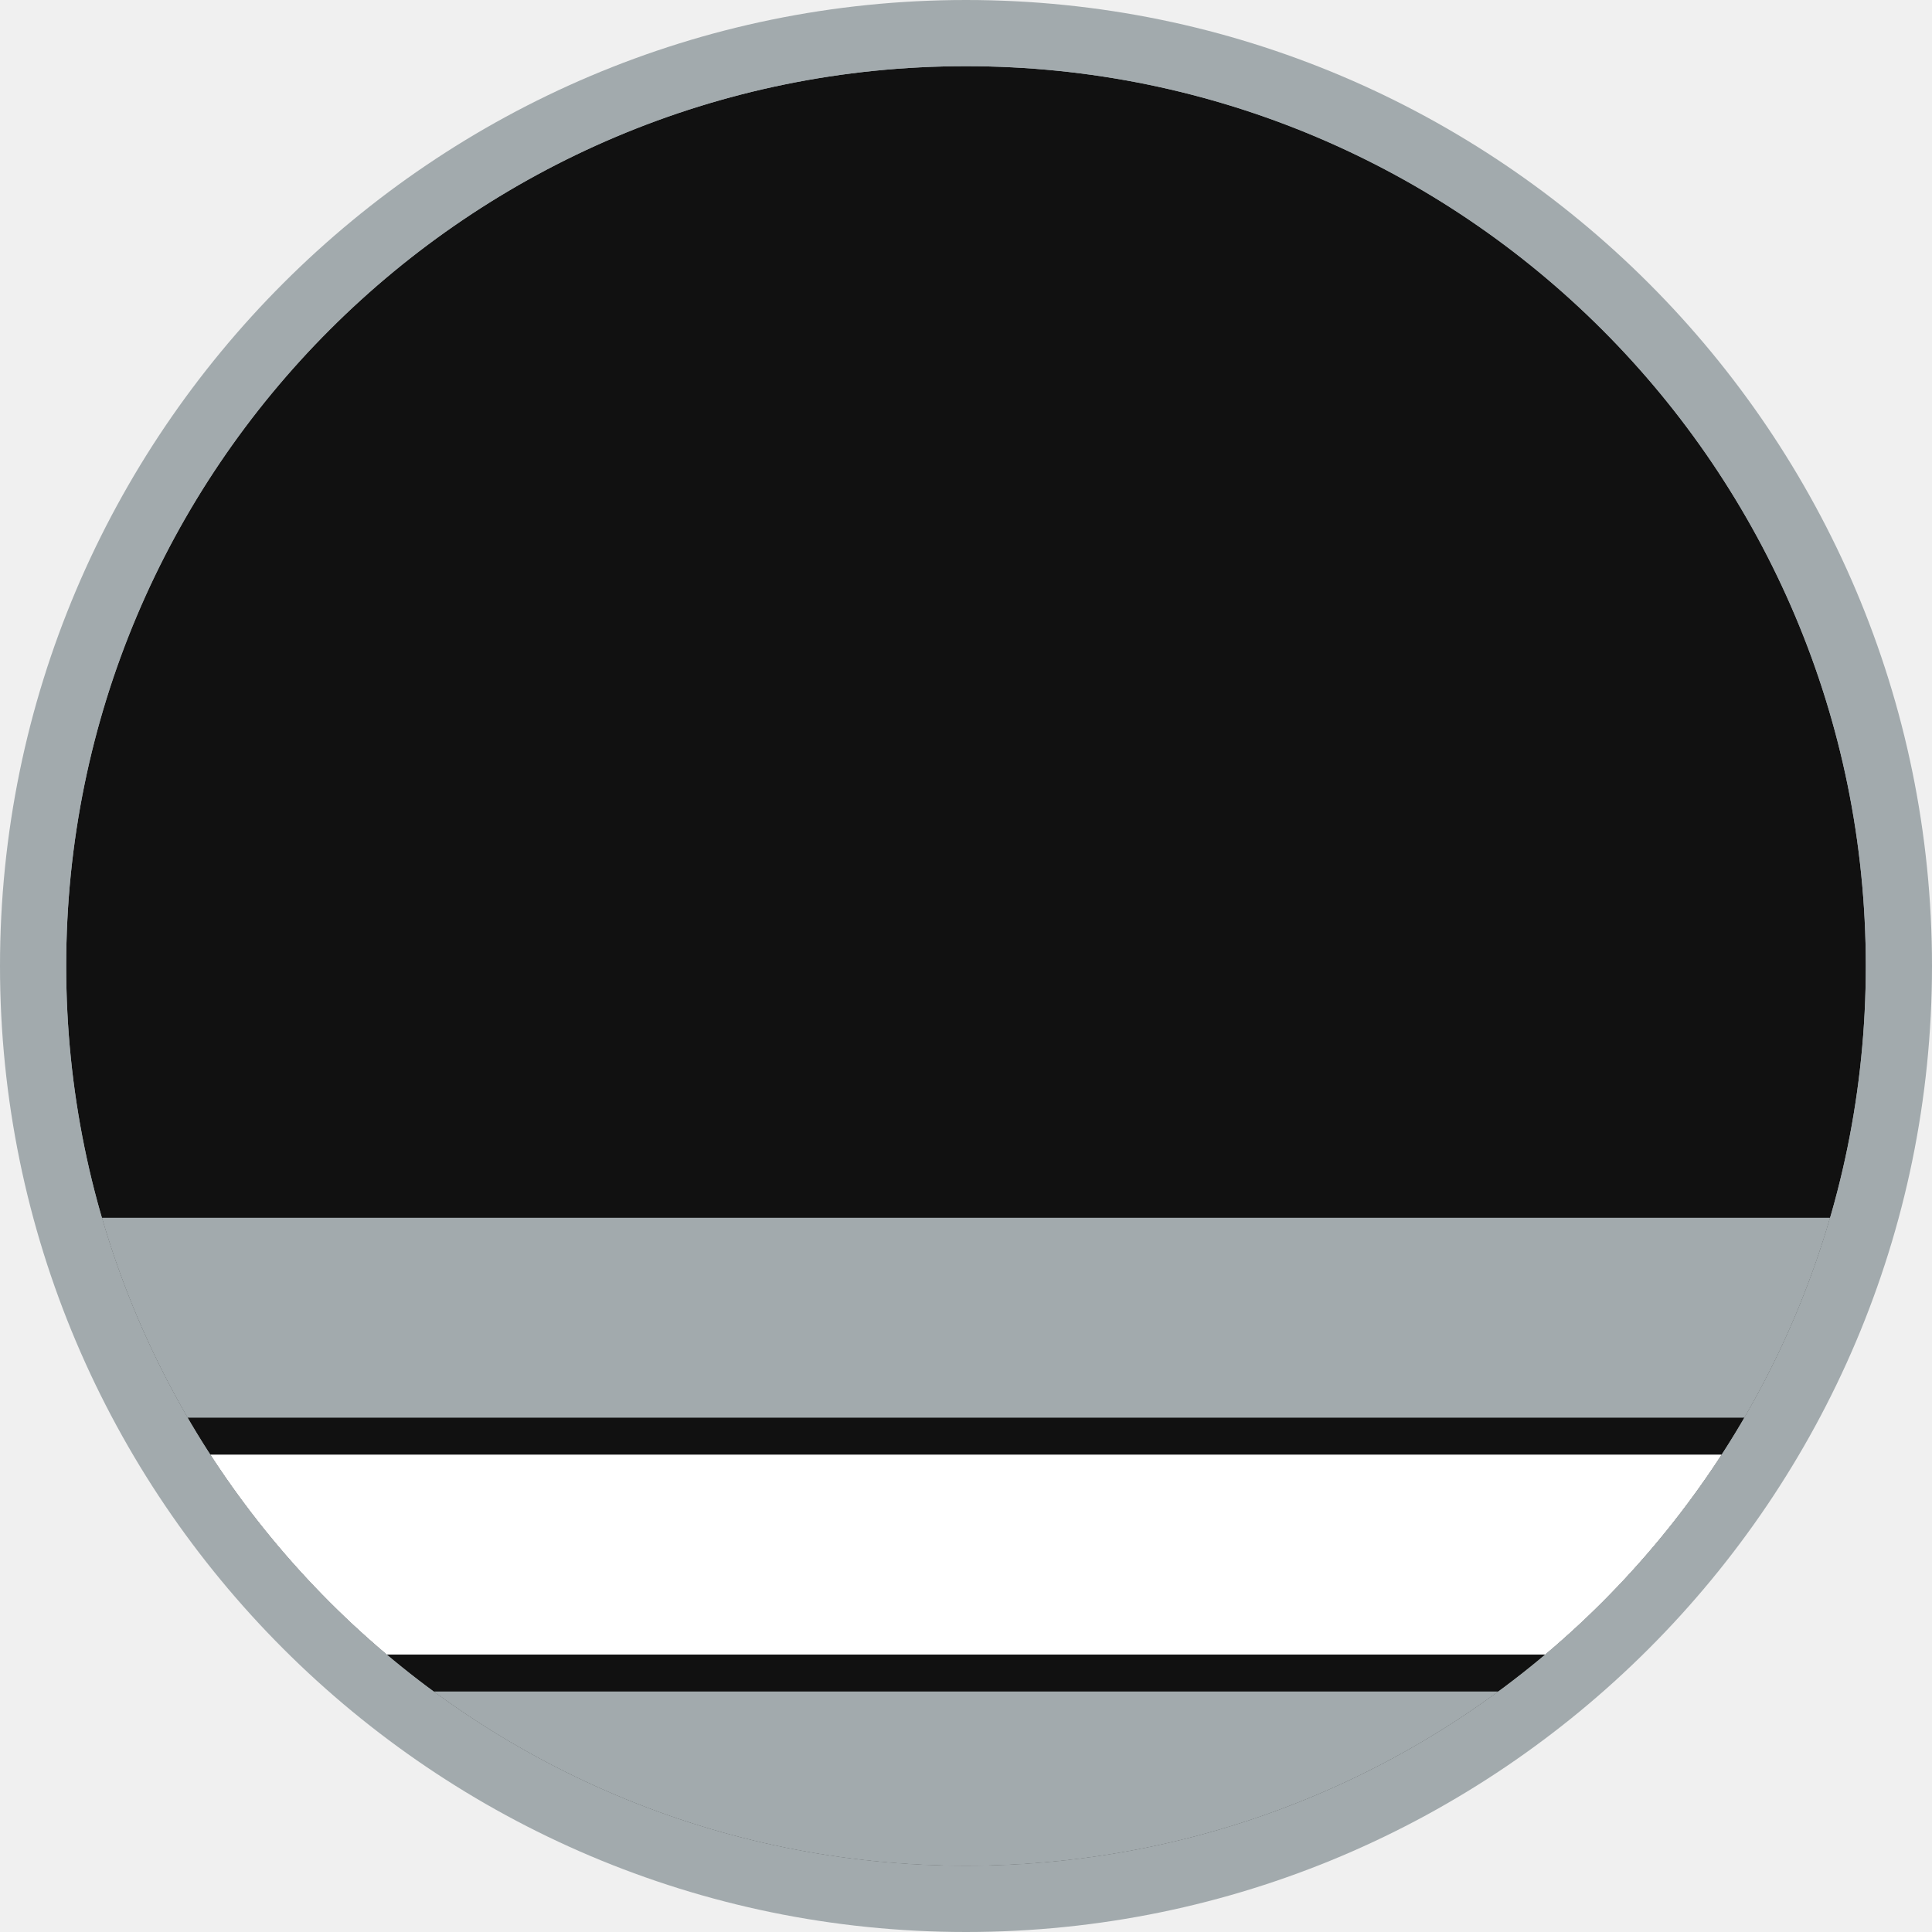
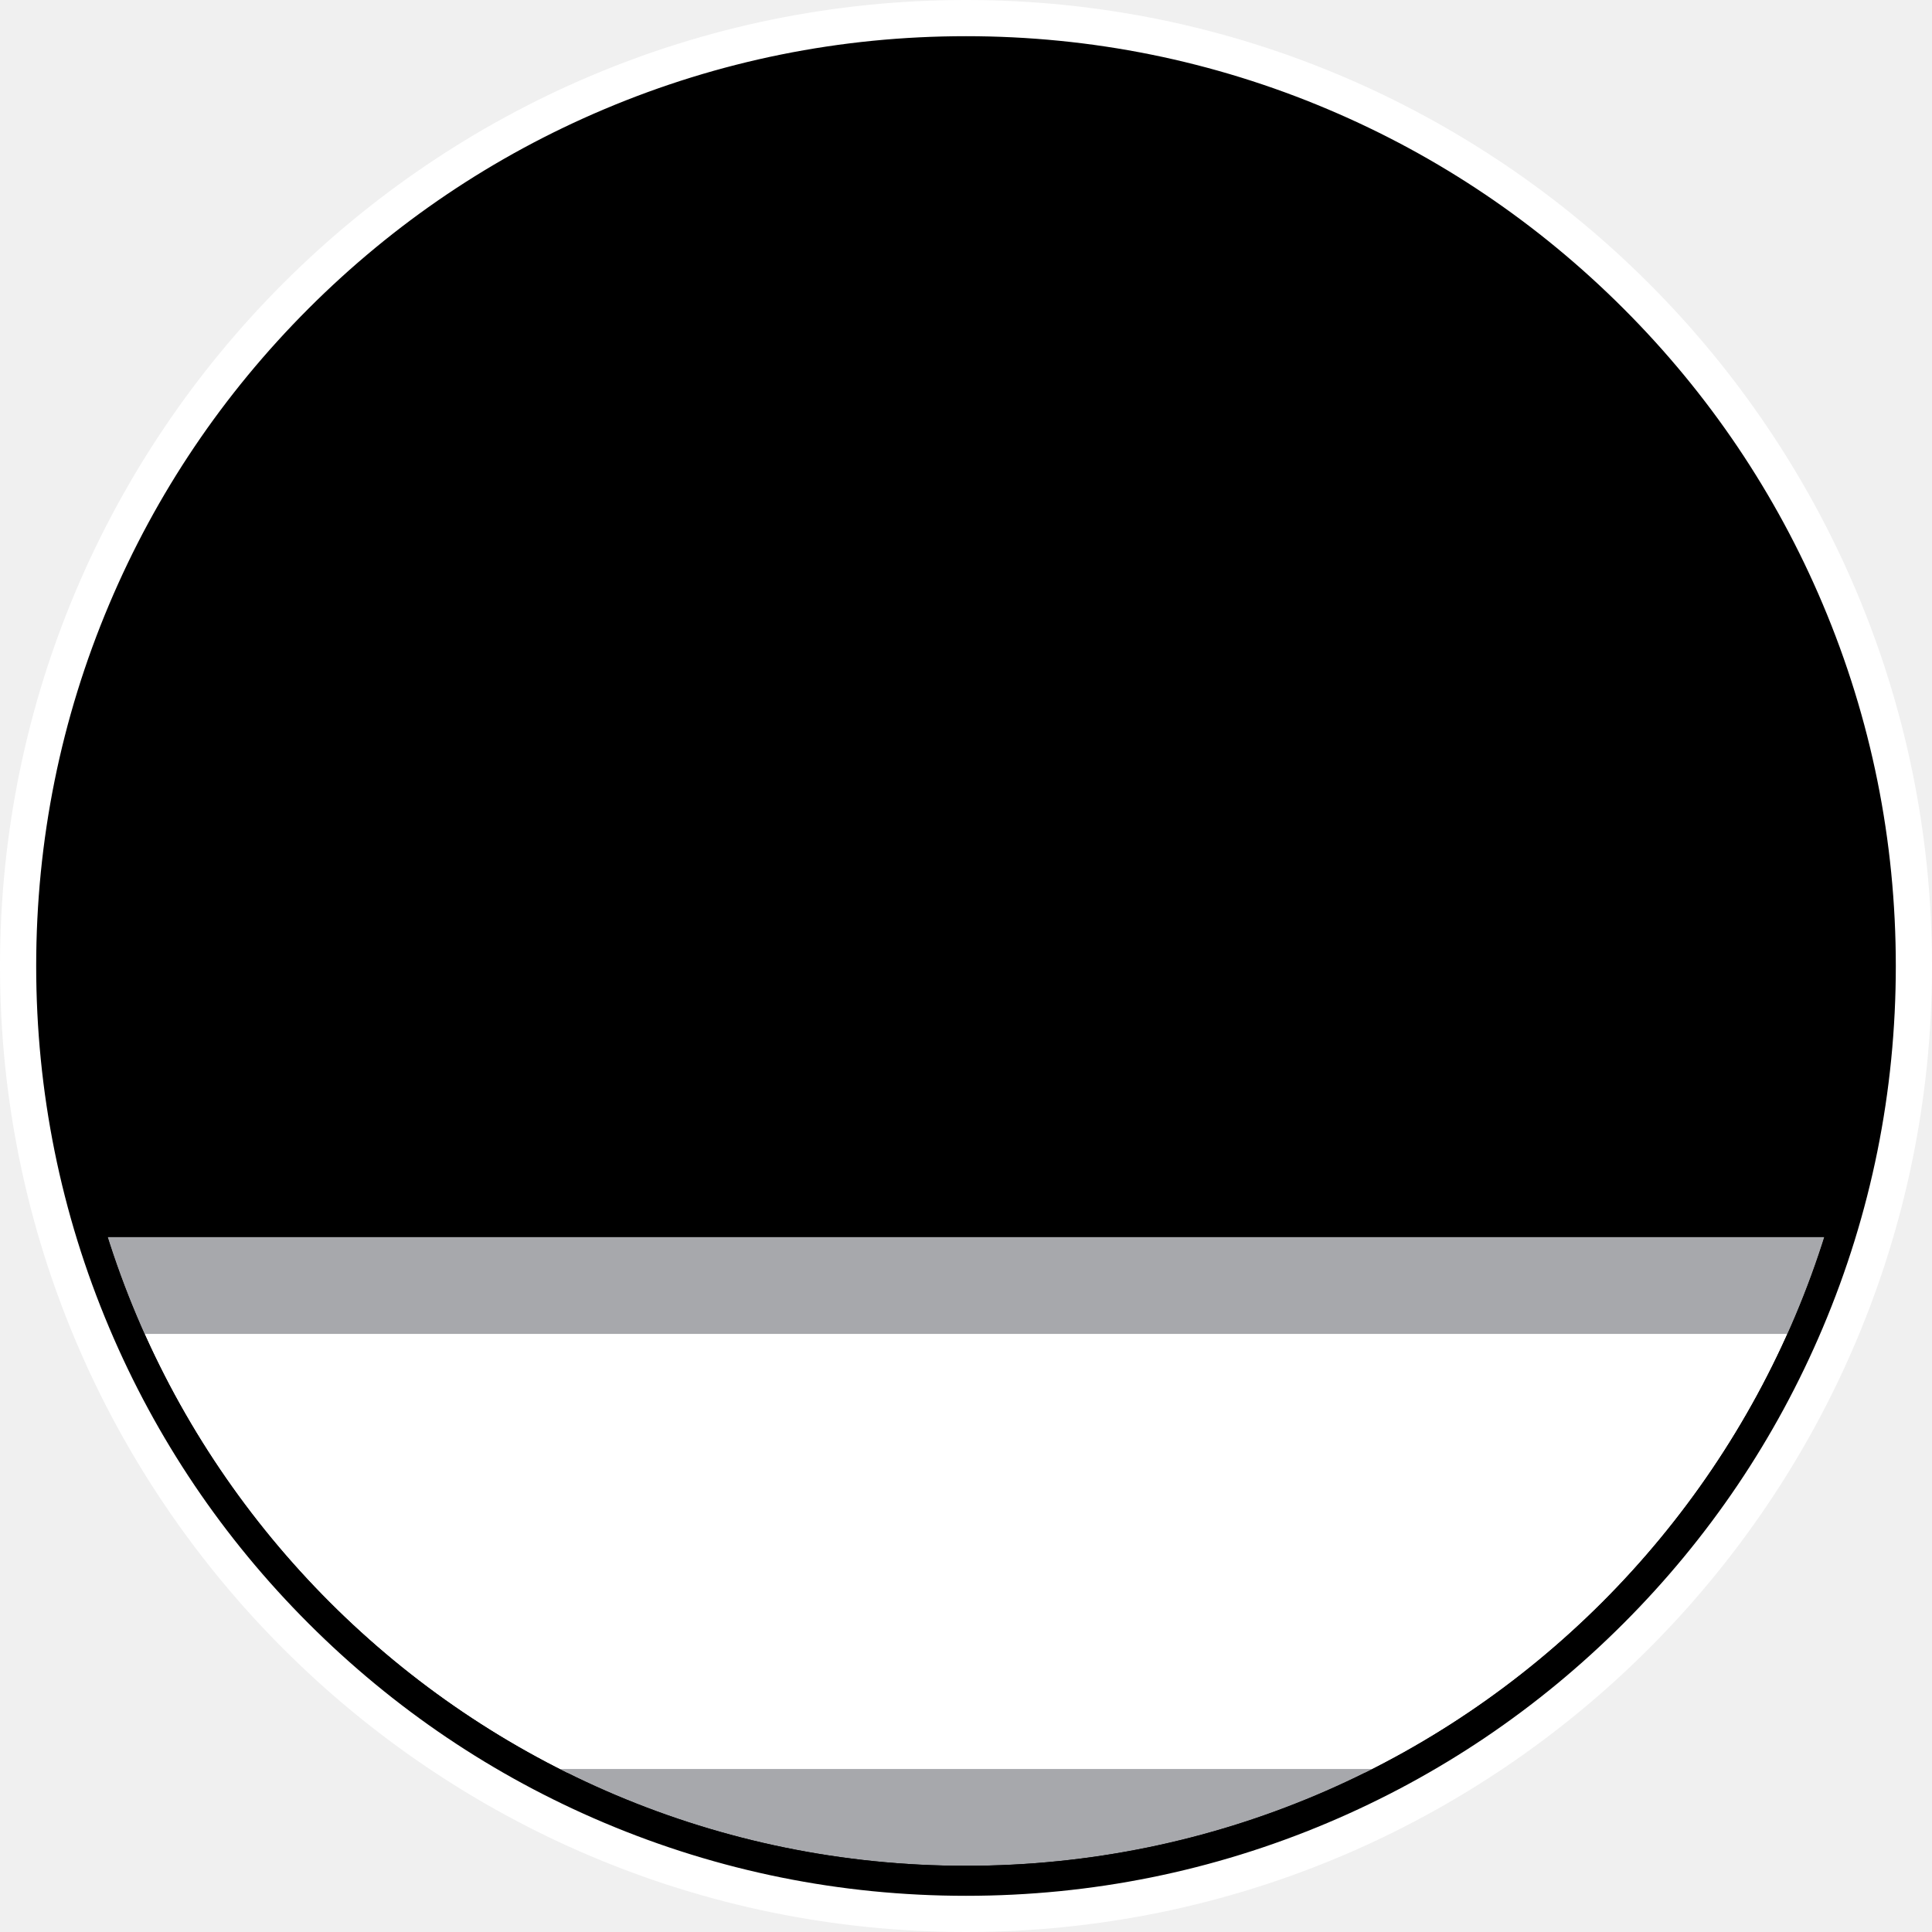
- <svg xmlns="http://www.w3.org/2000/svg" viewBox="0 0 1034.96 1034.96" data-fill="#ffffff" data-stroke="#A2AAAD">
+ <svg xmlns="http://www.w3.org/2000/svg" data-vb="600" data-num-size="216.08" data-num-base="235.78" data-num-fill="#a7a8ac" data-num-spacing="0" data-name-size="76.17" data-name-base="338.93" data-name-fill="#fff" data-name-spacing=".08" data-name-maxw="523.44" data-stroke="none" id="LAK-Layer_1" viewBox="0 0 600 600">
  <defs>
-     <clipPath id="LAK-disc">
-       <rect x="35.46" y="35.46" width="964.04" height="964.04" rx="482.02" ry="482.02" />
+     <style>.LAK-cls-1, .LAK-cls-2 {fill: #fff;}.LAK-cls-3 {font-size: 216.08px;letter-spacing: 0em;}.LAK-cls-3, .LAK-cls-2 {font-family: NHLNewJersey, 'NHL New Jersey';}.LAK-cls-3, .LAK-cls-4 {fill: #a7a8ac;}.LAK-cls-5 {fill: none;}.LAK-cls-6 {clip-path: url(#LAK-clippath-1);}.LAK-cls-2 {font-size: 76.17px;}.LAK-cls-7 {letter-spacing: .08em;}.LAK-cls-8 {clip-path: url(#LAK-clippath);}.LAK-cls-9 {fill: #45749b;}.LAK-cls-10 {letter-spacing: 0em;}</style>
+     <clipPath id="LAK-clippath">
+       <rect class="LAK-cls-5" x="20.56" y="-639.44" width="558.89" height="558.89" rx="239.16" ry="239.16" />
+     </clipPath>
+     <clipPath id="LAK-clippath-1">
+       <rect class="LAK-cls-5" x="20.56" y="20.56" width="558.89" height="558.89" rx="279.44" ry="279.44" />
    </clipPath>
  </defs>
-   <path fill="#A2AAAD" d="M517.48,0C232.14,0,0,232.14,0,517.48s232.14,517.48,517.48,517.48,517.48-232.14,517.48-517.48S802.82,0,517.48,0ZM517.48,967.46c-248.52,0-449.98-201.46-449.98-449.98S268.96,67.5,517.48,67.5s449.98,201.46,449.98,449.98-201.46,449.98-449.98,449.98Z" />
-   <rect fill="#111111" x="35.46" y="35.46" width="964.04" height="964.04" rx="482.02" ry="482.02" />
-   <g clip-path="url(#LAK-disc)">
-     <rect fill="#A2AAAD" x="-73.92" y="652.36" width="1182.79" height="107.09" />
-     <rect fill="#ffffff" x="-73.92" y="779.24" width="1182.79" height="107.09" />
-     <rect fill="#A2AAAD" x="-73.92" y="906.13" width="1182.79" height="107.09" />
+   <g class="LAK-cls-8">
+     <rect class="LAK-cls-9" x="-56.47" y="-446.2" width="712.66" height="298.58" transform="translate(2.95 -596.77) rotate(90)" />
  </g>
-   <path fill="#A2AAAD" d="M517.48,35.46c266.21,0,482.02,215.81,482.02,482.02s-215.81,482.02-482.02,482.02S35.46,783.69,35.46,517.48,251.27,35.46,517.48,35.46h0ZM517.48,19.39c-67.23,0-132.47,13.17-193.88,39.15-59.31,25.09-112.58,61-158.32,106.74-45.74,45.74-81.65,99-106.74,158.32-25.98,61.42-39.15,126.65-39.15,193.88s13.17,132.47,39.15,193.88c25.09,59.31,61,112.58,106.74,158.32s99,81.65,158.32,106.74c61.42,25.98,126.65,39.15,193.88,39.15s132.47-13.17,193.88-39.15c59.31-25.09,112.58-61,158.32-106.74s81.65-99,106.74-158.32c25.98-61.42,39.15-126.65,39.15-193.88s-13.17-132.47-39.15-193.88c-25.09-59.31-61-112.58-106.74-158.32-45.74-45.74-99-81.65-158.32-106.74-61.42-25.98-126.65-39.15-193.88-39.15h0Z" />
+   <polygon class="LAK-cls-1" points="119.99 238.16 112.86 243.35 115.58 234.96 108.45 229.77 117.27 229.77 119.99 221.39 122.72 229.77 131.54 229.77 124.4 234.96 127.13 243.35 119.99 238.16" />
+   <g>
+     <path class="LAK-cls-1" d="M300,0C134.58,0,0,134.58,0,300s134.58,300,300,300,300-134.58,300-300S465.42,0,300,0ZM300,560.87c-144.07,0-260.87-116.8-260.87-260.87S155.93,39.13,300,39.13s260.87,116.8,260.87,260.87-116.8,260.87-260.87,260.87Z" />
+     <g>
+       <rect x="18.19" y="18.19" width="563.61" height="563.61" rx="281.81" ry="281.81" />
+       <g class="LAK-cls-6">
+         <rect class="LAK-cls-1" x="-42.85" y="384.22" width="685.7" height="166.34" />
+         <rect class="LAK-cls-4" x="-42.85" y="384.22" width="685.7" height="30.03" />
+         <rect class="LAK-cls-4" x="-42.85" y="549.38" width="685.7" height="30.03" />
+       </g>
+       <g id="LAK-lettering" />
+       <path d="M300,20.56c154.33,0,279.44,125.11,279.44,279.44s-125.11,279.44-279.44,279.44S20.56,454.33,20.56,300,145.67,20.56,300,20.56h0ZM300,11.24c-38.98,0-76.79,7.64-112.4,22.7-34.39,14.54-65.27,35.36-91.78,61.88-26.52,26.52-47.34,57.4-61.88,91.78-15.06,35.61-22.7,73.42-22.7,112.4s7.64,76.79,22.7,112.4c14.54,34.39,35.36,65.27,61.88,91.78,26.52,26.52,57.4,47.34,91.78,61.88,35.61,15.06,73.42,22.7,112.4,22.7s76.79-7.64,112.4-22.7c34.39-14.54,65.27-35.36,91.78-61.88,26.52-26.52,47.34-57.4,61.88-91.78,15.06-35.61,22.7-73.42,22.7-112.4s-7.64-76.79-22.7-112.4c-14.54-34.39-35.36-65.27-61.88-91.78-26.52-26.52-57.4-47.34-91.78-61.88-35.61-15.06-73.42-22.7-112.4-22.7h0Z" />
+     </g>
+   </g>
</svg>
